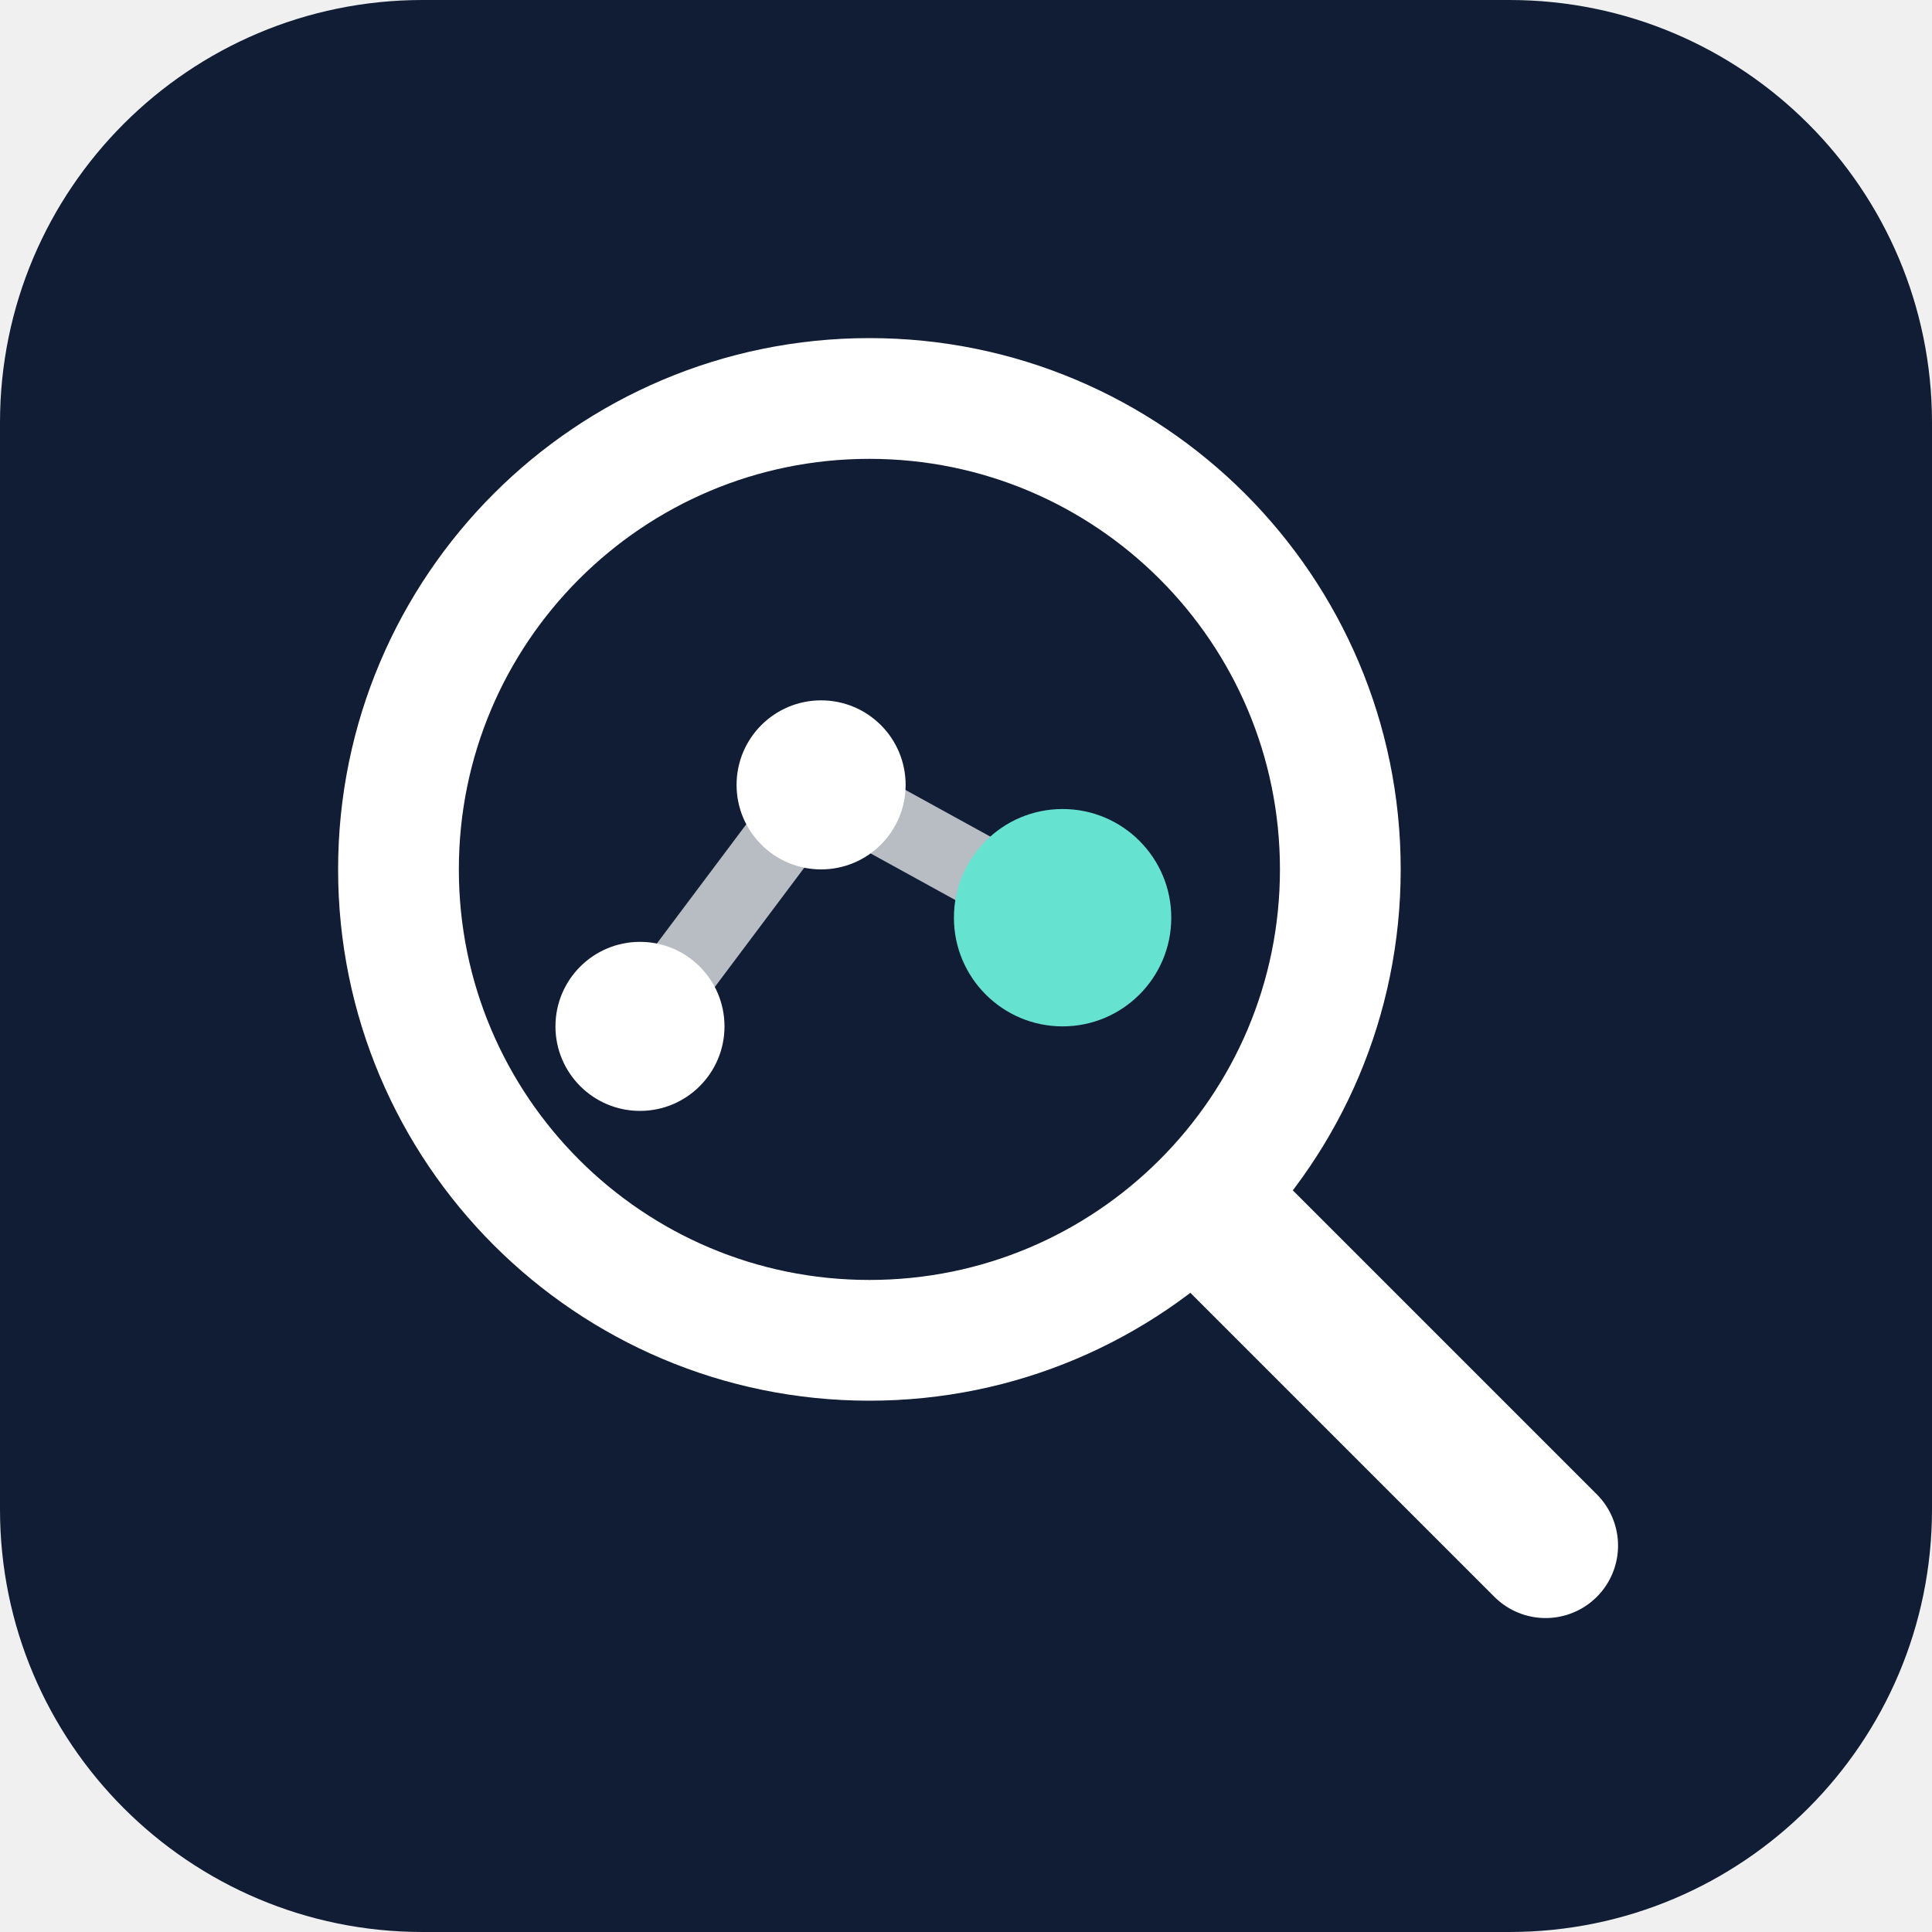
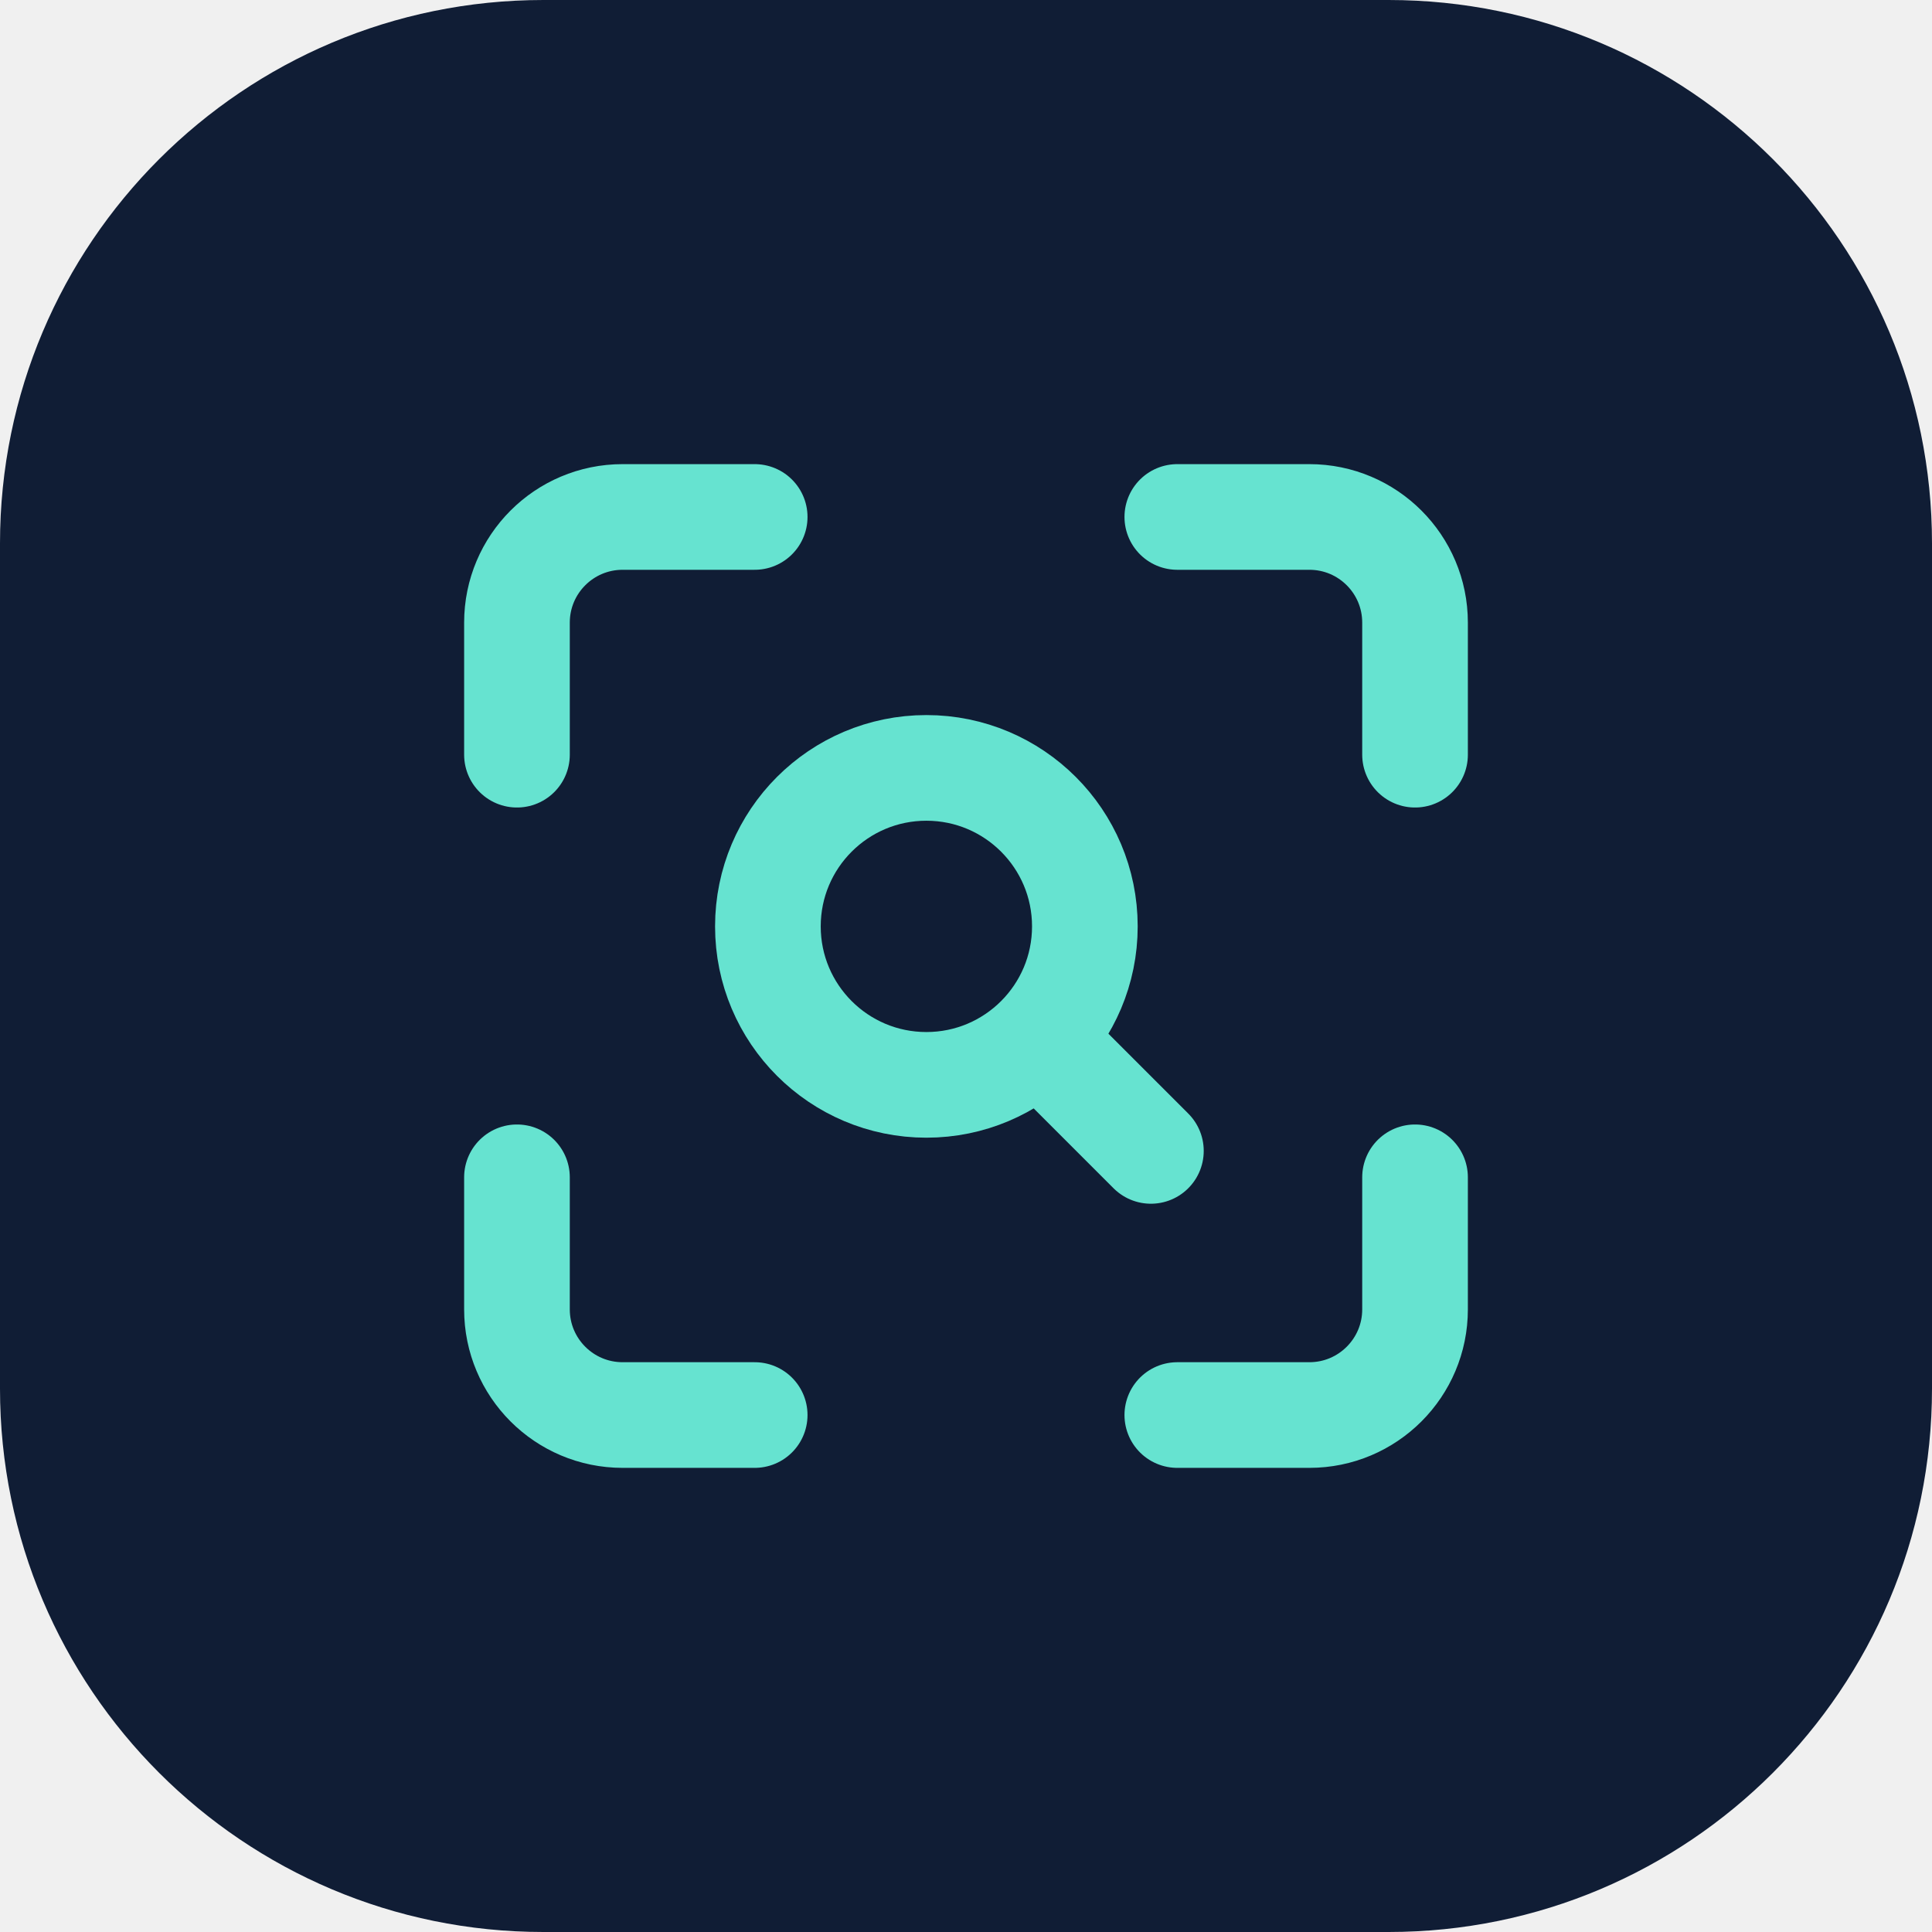
<svg xmlns="http://www.w3.org/2000/svg" width="32" height="32" viewBox="0 0 32 32" fill="none">
-   <rect width="32" height="32" rx="7" fill="#101D35" />
-   <g transform="translate(3.2 3.2) scale(0.8)">
-     <circle cx="14" cy="14" r="9.75" stroke="#FFFFFF" stroke-width="2.5" />
-     <path d="M21.5 21.5 28 28" stroke="#FFFFFF" stroke-width="3" stroke-linecap="round" />
-     <path d="M9.25 17.25 13 12.25l5 2.75" stroke="#FFFFFF" stroke-width="1.5" stroke-linecap="round" stroke-linejoin="round" opacity="0.7" />
-     <circle cx="9.25" cy="17.25" r="1.75" fill="#FFFFFF" />
-     <circle cx="13" cy="12.25" r="1.75" fill="#FFFFFF" />
-     <circle cx="18" cy="15" r="2.25" fill="#66E3D0" />
+   <rect width="32" height="32" rx="9" fill="#101D35" />
+   <g transform="translate(5.5 5.5) scale(0.875)" stroke="#66E3D0" stroke-width="2" stroke-linecap="round" stroke-linejoin="round">
+     <path d="M3.5 8V5.5a2 2 0 0 1 2-2H8" />
+     <path d="M16 3.5h2.5a2 2 0 0 1 2 2V8" />
+     <path d="M20.5 16v2.5a2 2 0 0 1-2 2H16" />
+     <path d="M8 20.5H5.5a2 2 0 0 1-2-2V16" />
+     <circle cx="11.25" cy="11.25" r="3" />
+     <path d="m13.5 13.5 2 2" />
  </g>
</svg>
